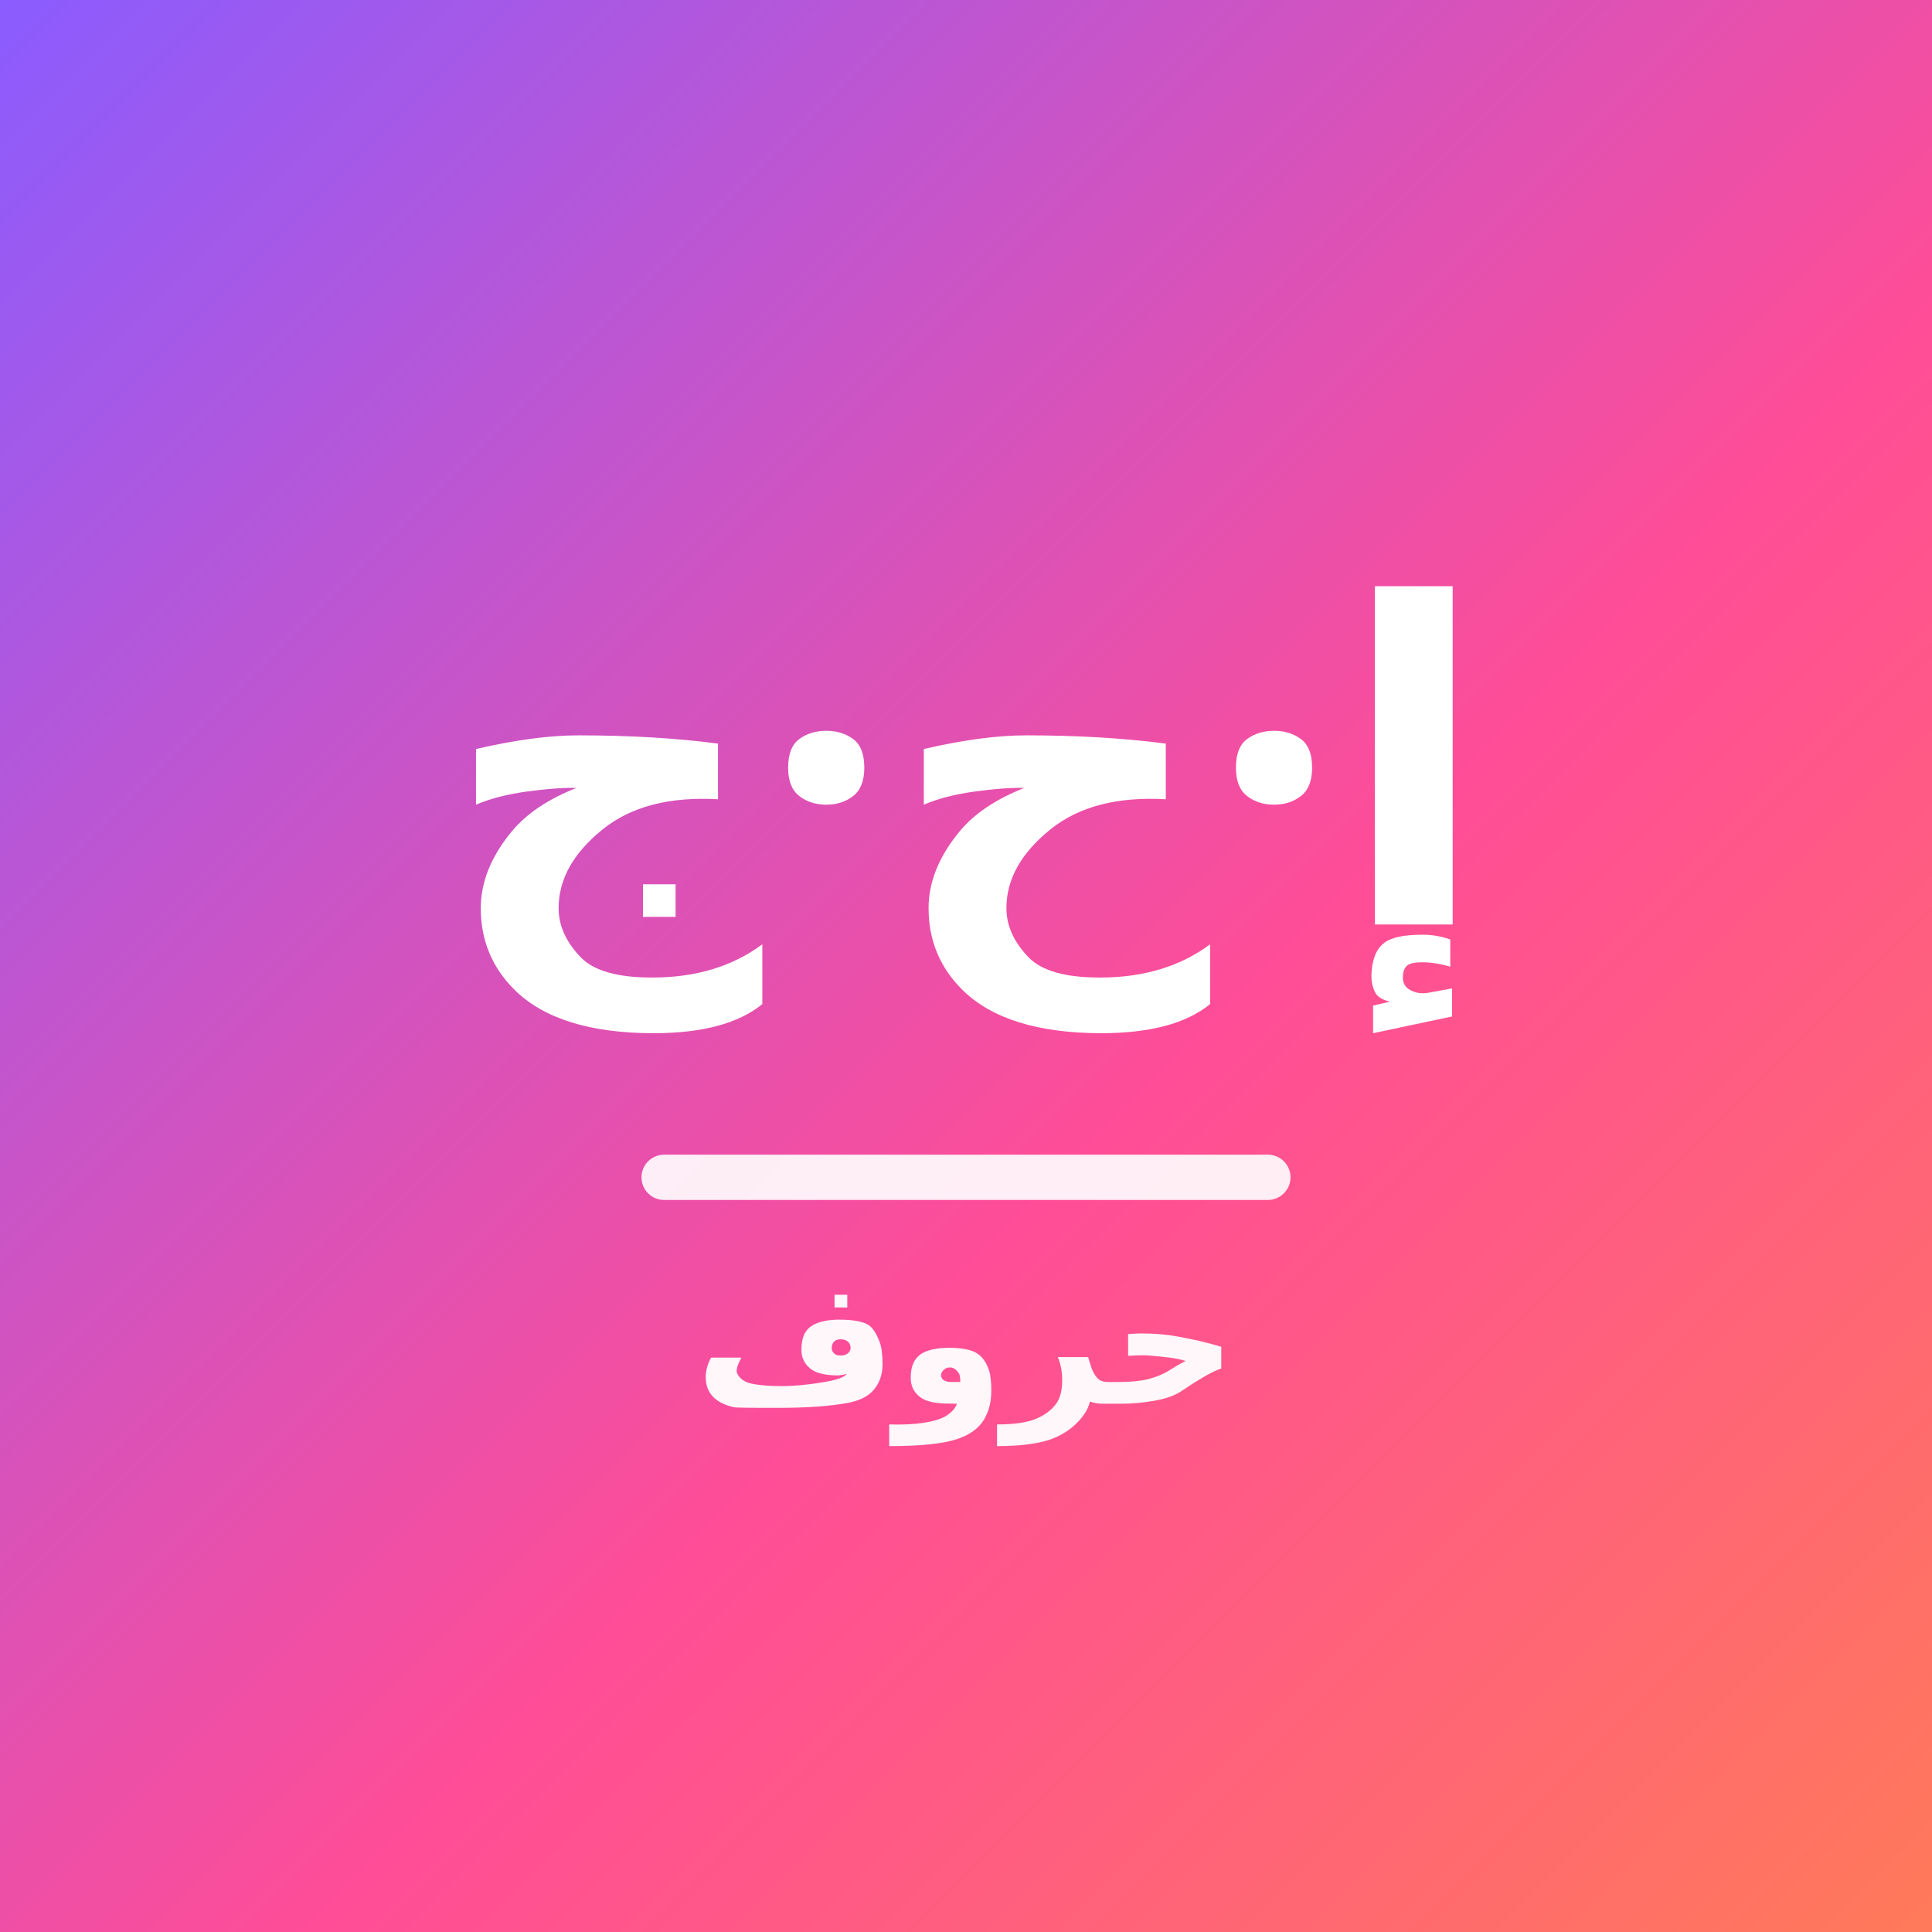
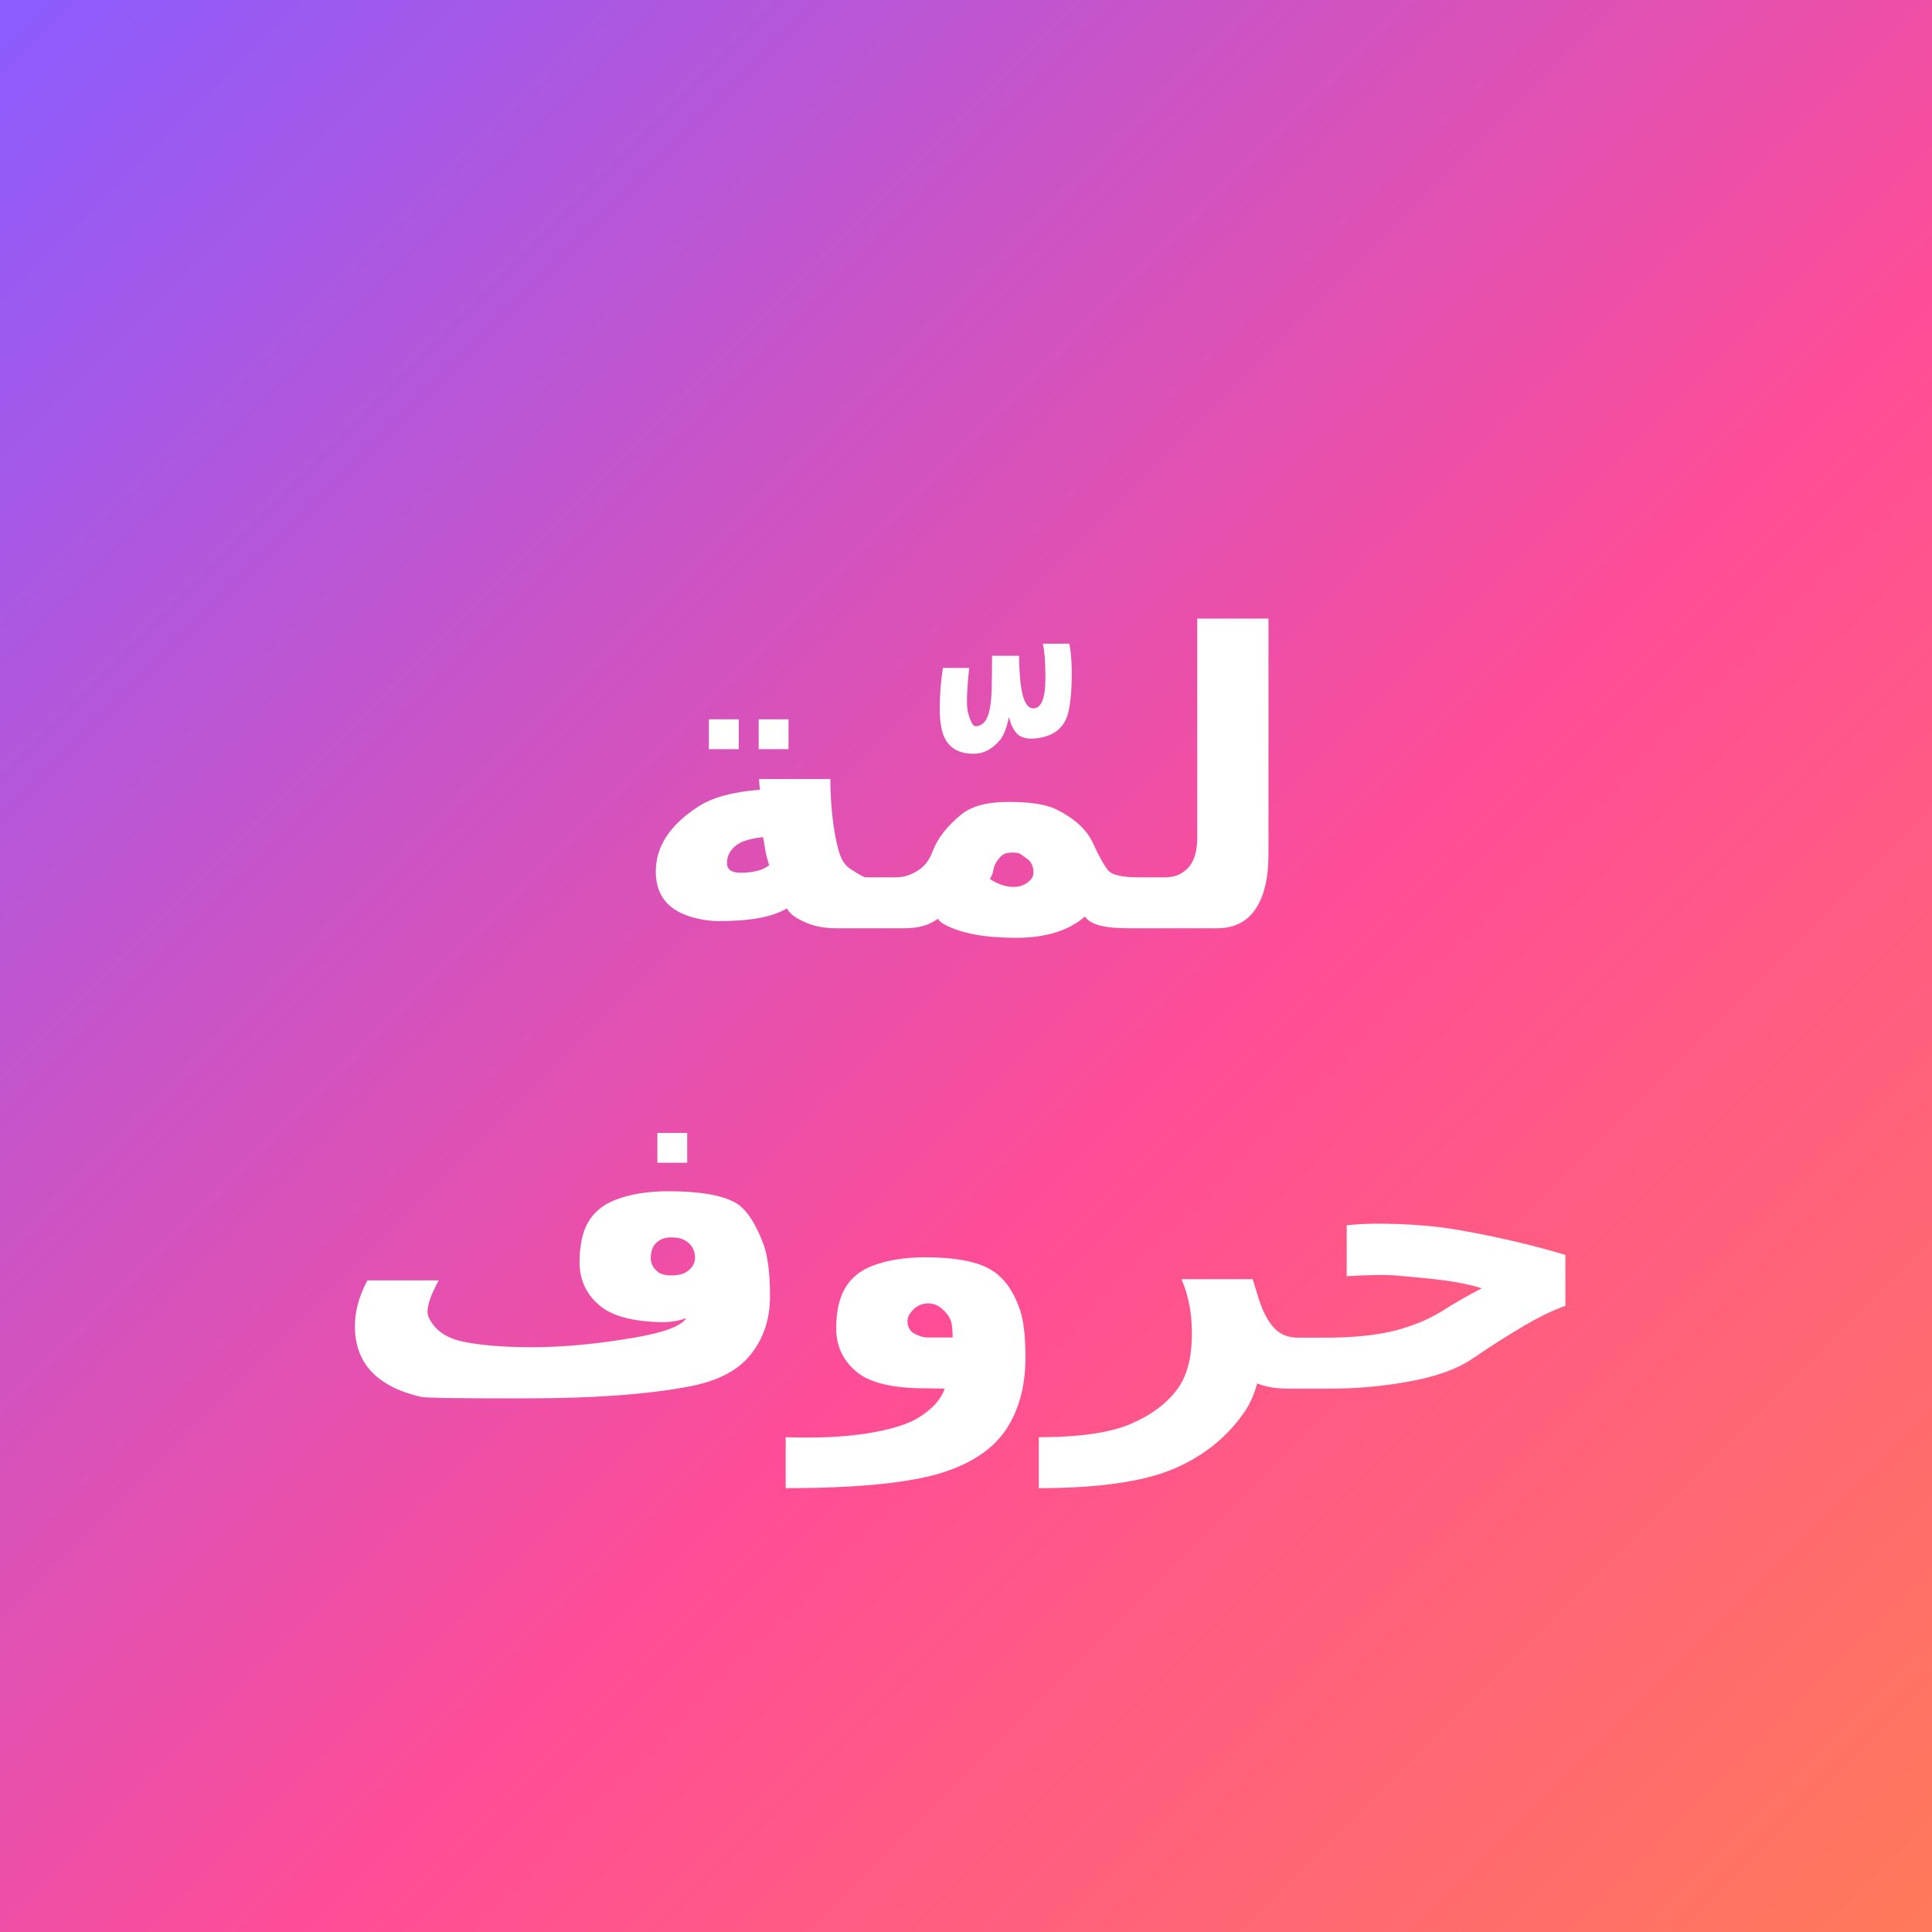
<svg xmlns="http://www.w3.org/2000/svg" width="512" height="512" viewBox="0 0 512 512">
  <defs>
    <linearGradient id="bg" x1="0" y1="0" x2="1" y2="1">
      <stop offset="0" stop-color="#8a5cff" />
      <stop offset="0.58" stop-color="#ff4d97" />
      <stop offset="1" stop-color="#ff7a59" />
    </linearGradient>
  </defs>
  <rect width="512" height="512" fill="url(#bg)" />
  <g fill="#ffffff" font-family="'Baloo Bhaijaan 2','Cairo',sans-serif" font-weight="800" text-anchor="middle">
-     <text x="256" y="245" font-size="118">إ·ح·ج</text>
-   </g>
-   <g fill="none" stroke="#ffffff" stroke-width="12" stroke-linecap="round" opacity="0.9">
-     <path d="M176 312 h160" />
-   </g>
-   <g fill="#ffffff" font-family="'Cairo',sans-serif" font-weight="700" text-anchor="middle" opacity="0.95">
-     <text x="256" y="372" font-size="46">حروف</text>
+     <text x="256" y="246" font-size="108">لمّة</text>
+     <text x="256" y="368" font-size="108">حروف</text>
  </g>
</svg>
